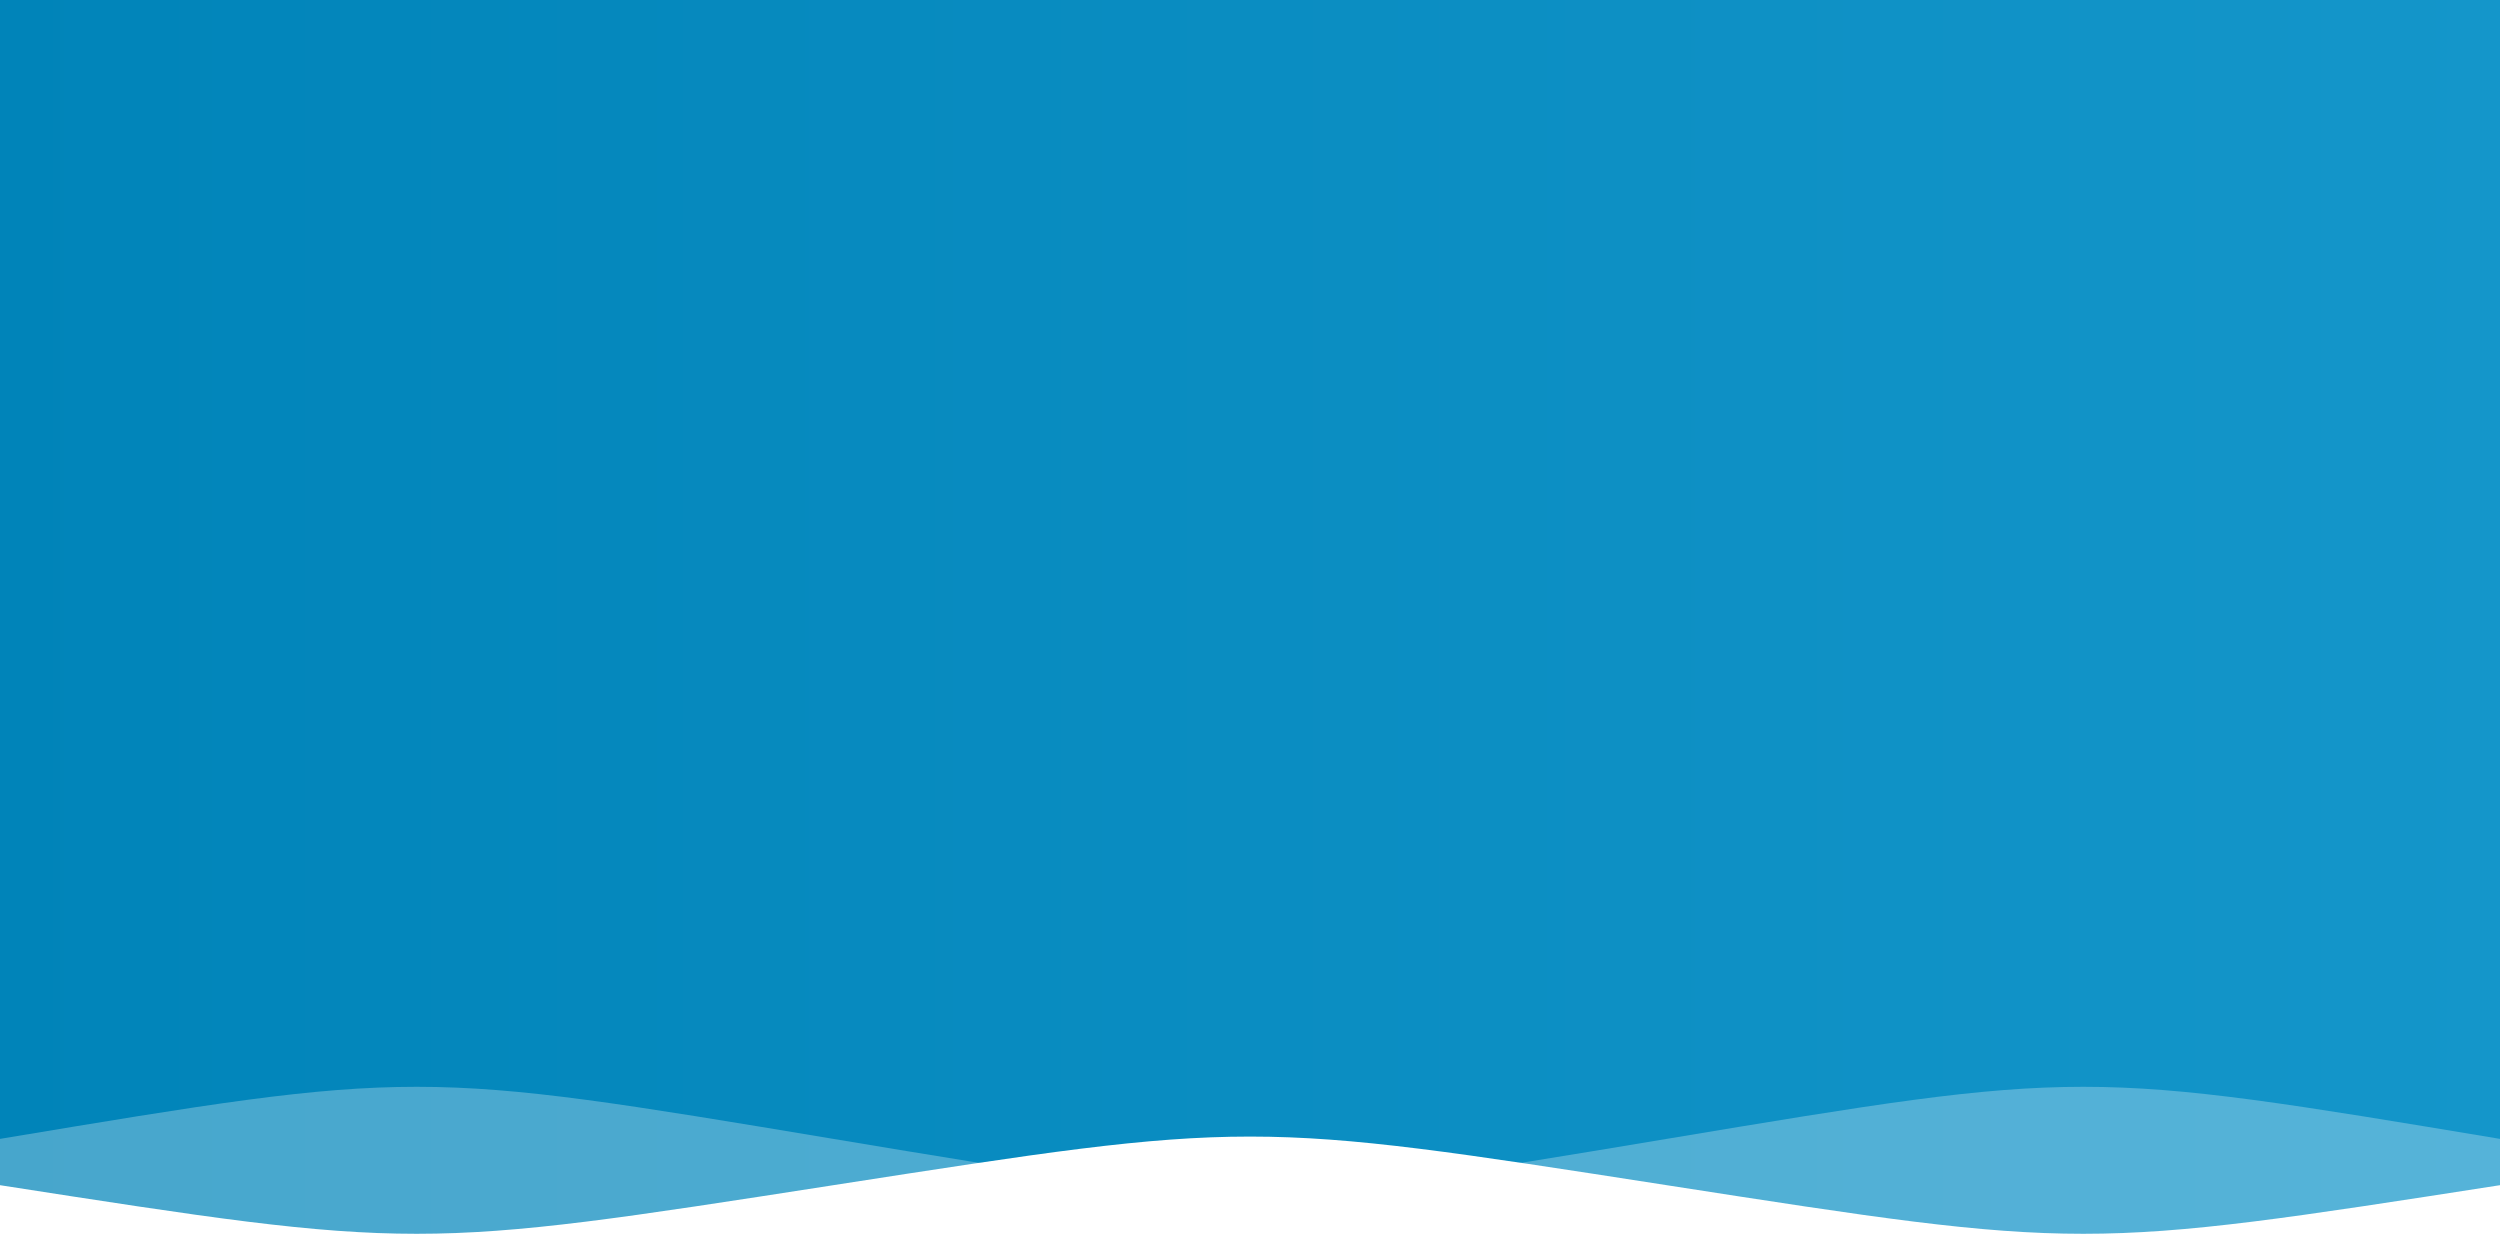
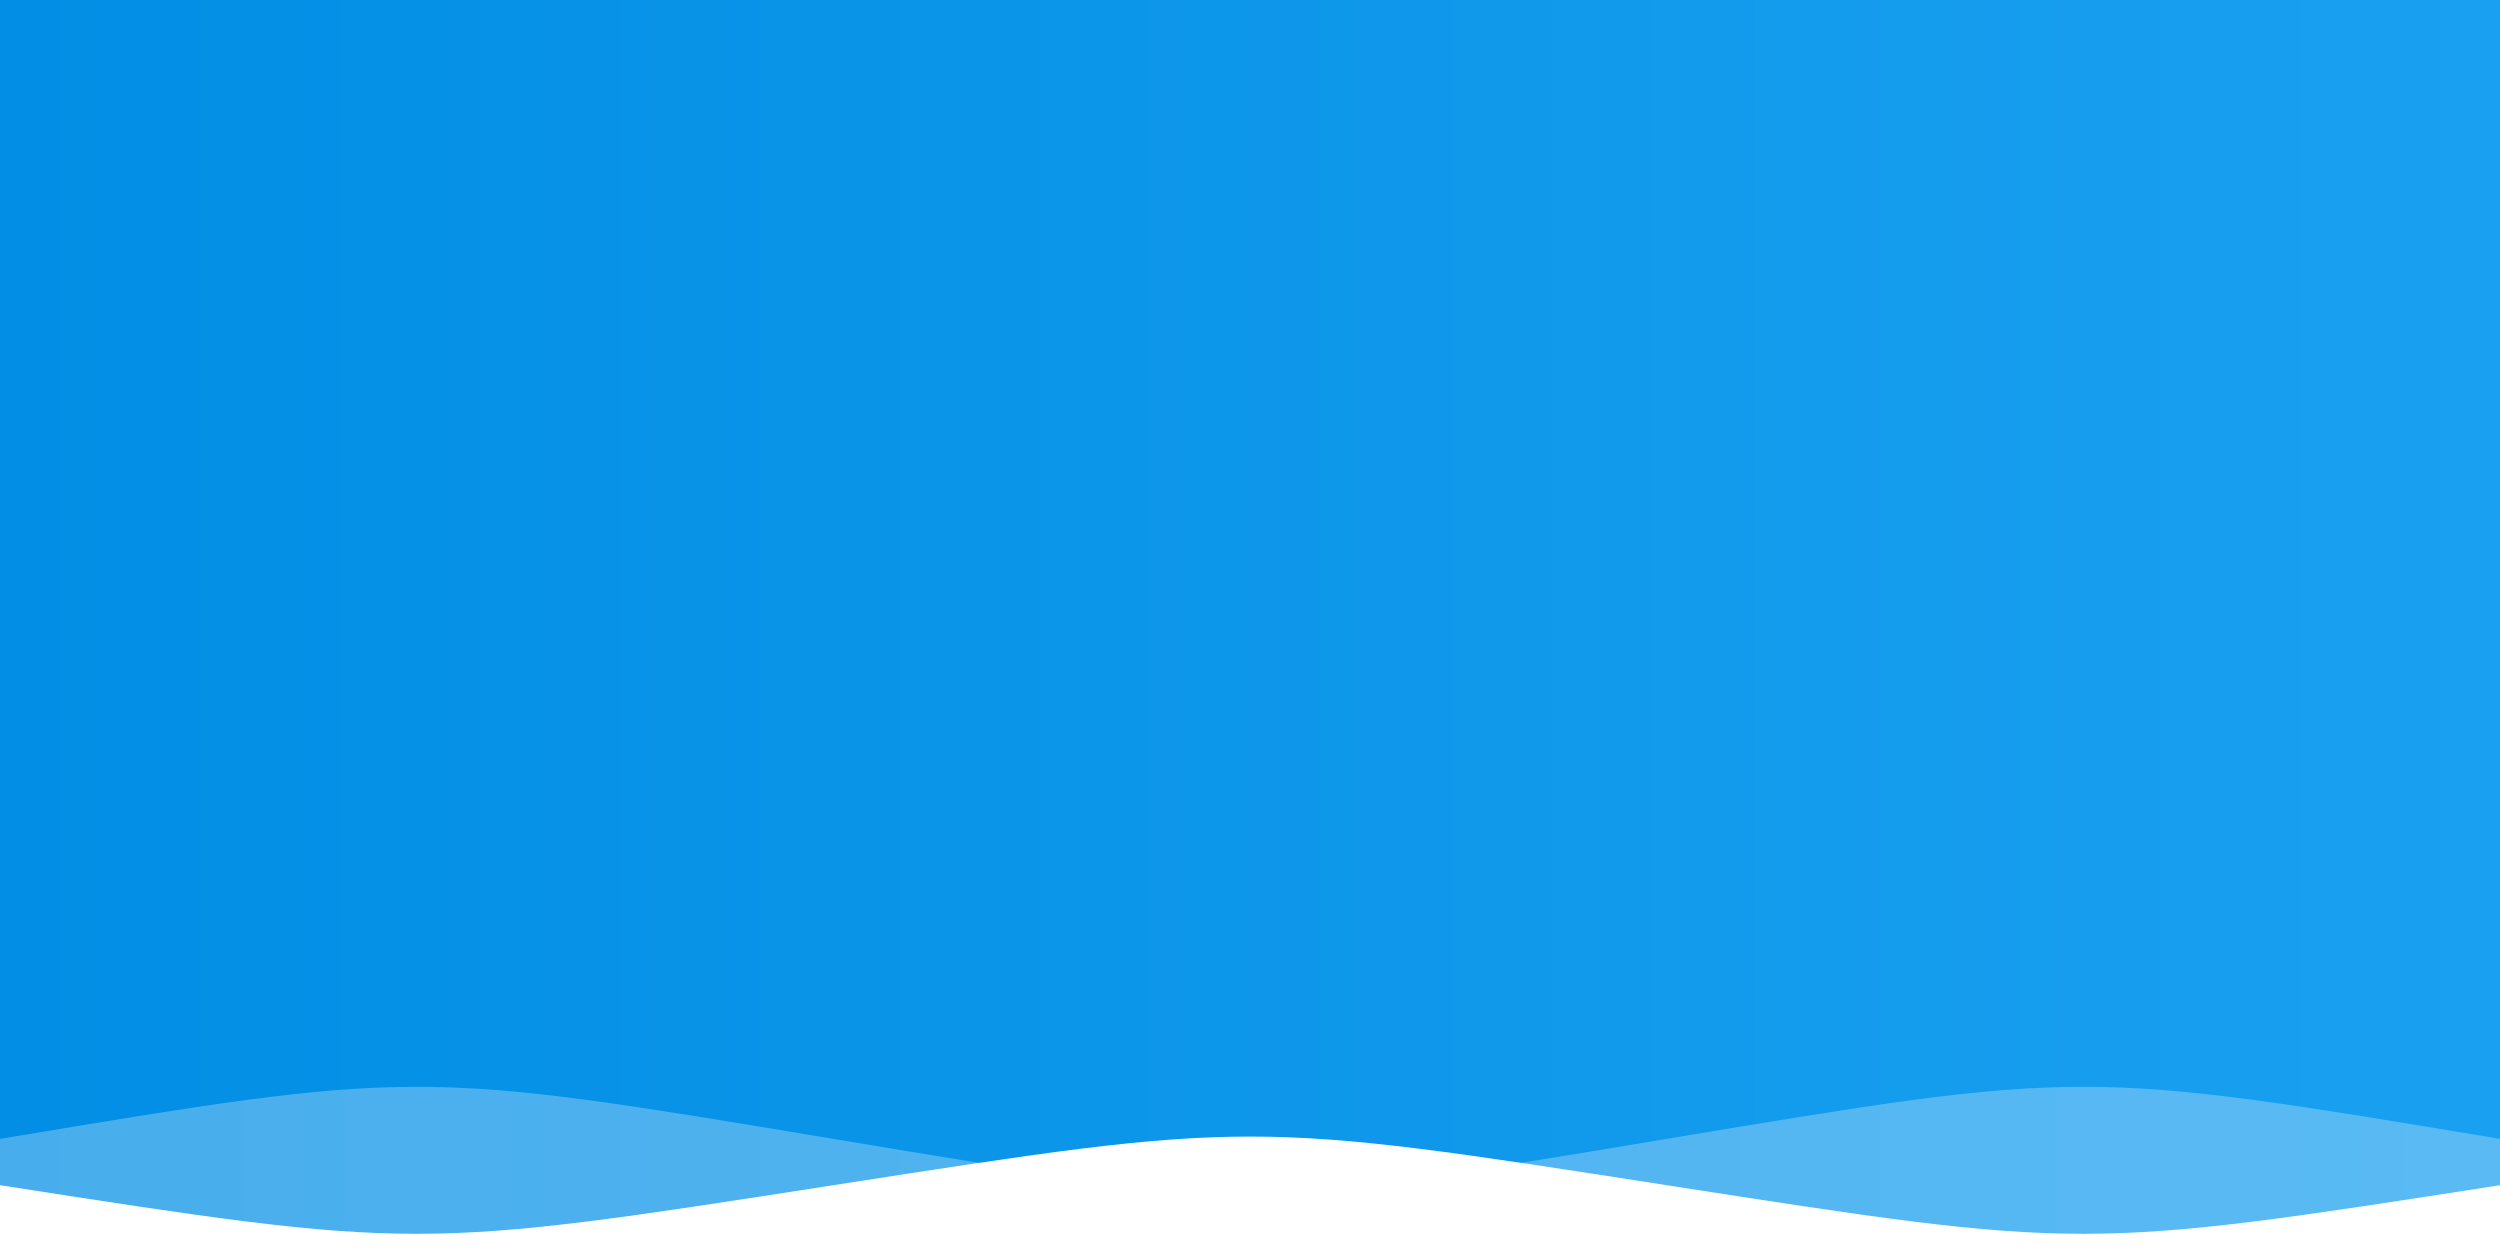
<svg xmlns="http://www.w3.org/2000/svg" width="1080" height="540" viewBox="0 0 1080 540">
  <defs>
    <linearGradient id="a" x1="0" x2="1" y1="0" y2="0">
-       <stop offset="0" stop-color="#0084B9" />
-       <stop offset="1" stop-color="#1496CA" />
+       <stop offset="0" stop-color="#018EE4" />
+       <stop offset="1" stop-color="#1AA0F0" />
    </linearGradient>
  </defs>
  <rect width="1080" height="540" fill="url(#a)" />
  <path fill="#FFFFFF" fill-opacity=".28" d="M0 492 C 180 462, 180 462, 360 492 S 540 522, 720 492 S 900 462, 1080 492 V540 H0 Z" />
  <path fill="#FFFFFF" d="M0 512 C 180 540, 180 540, 360 512 S 540 484, 720 512 S 900 540, 1080 512 V540 H0 Z" />
</svg>
